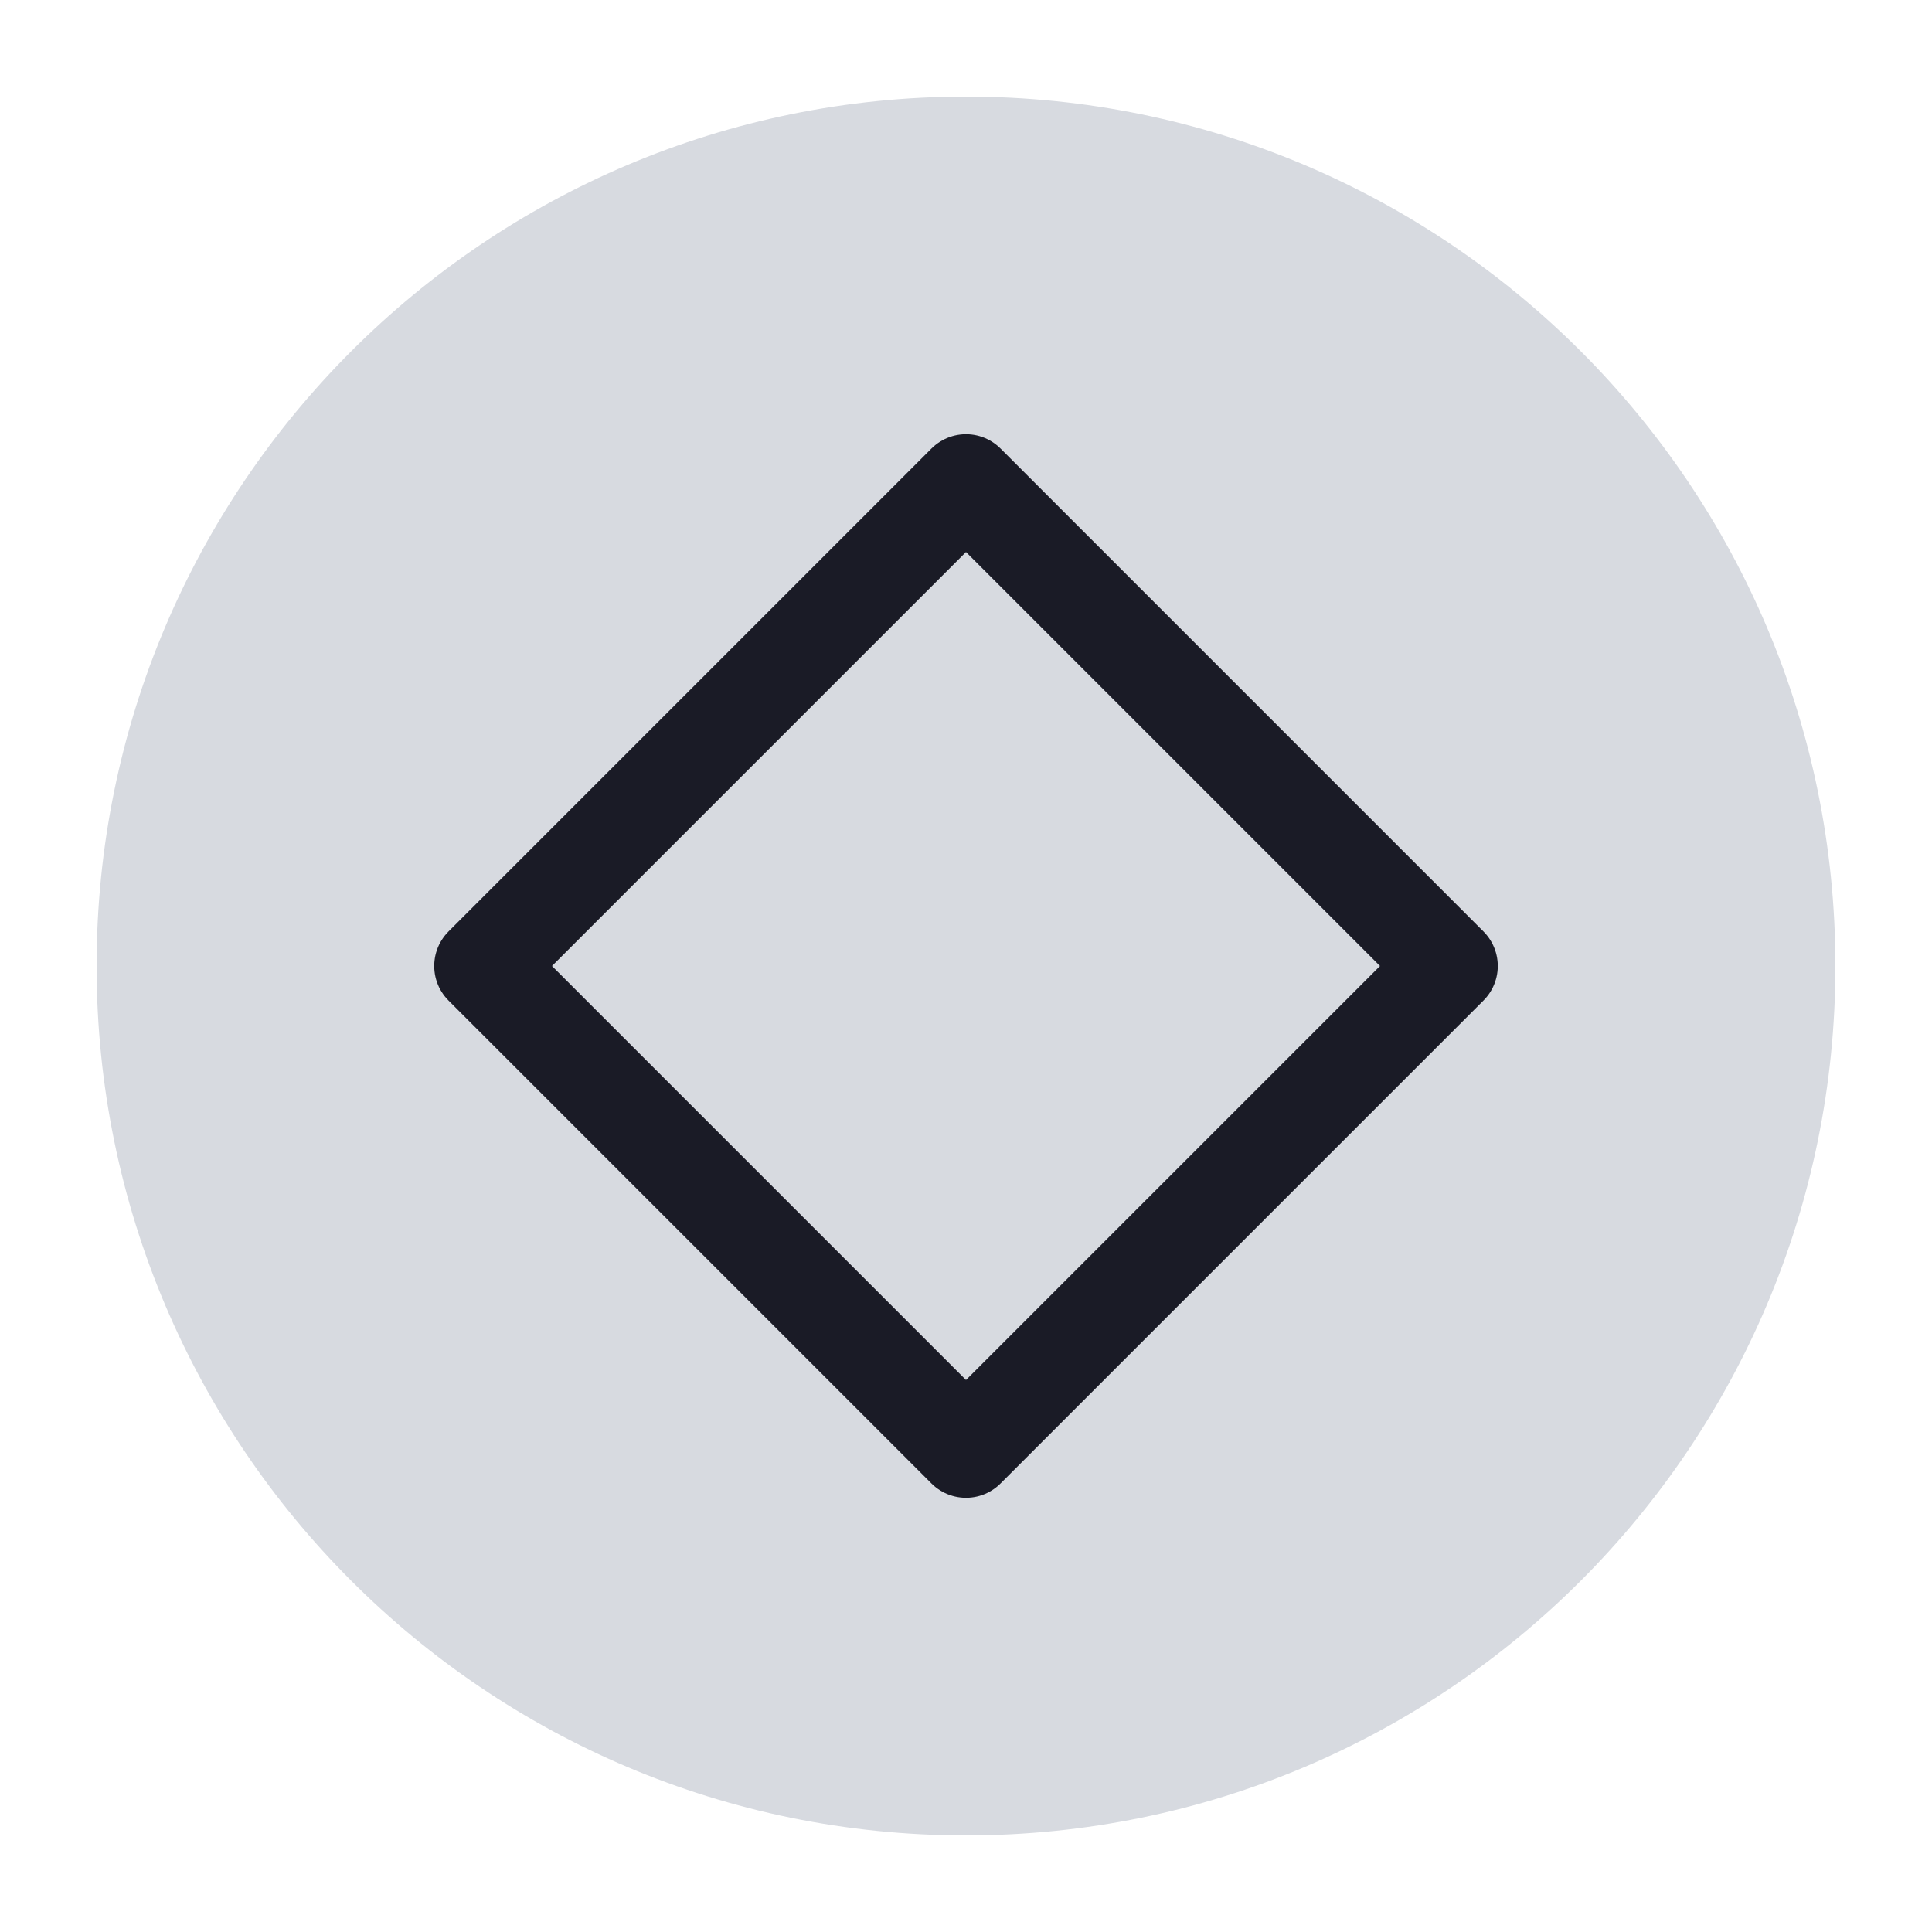
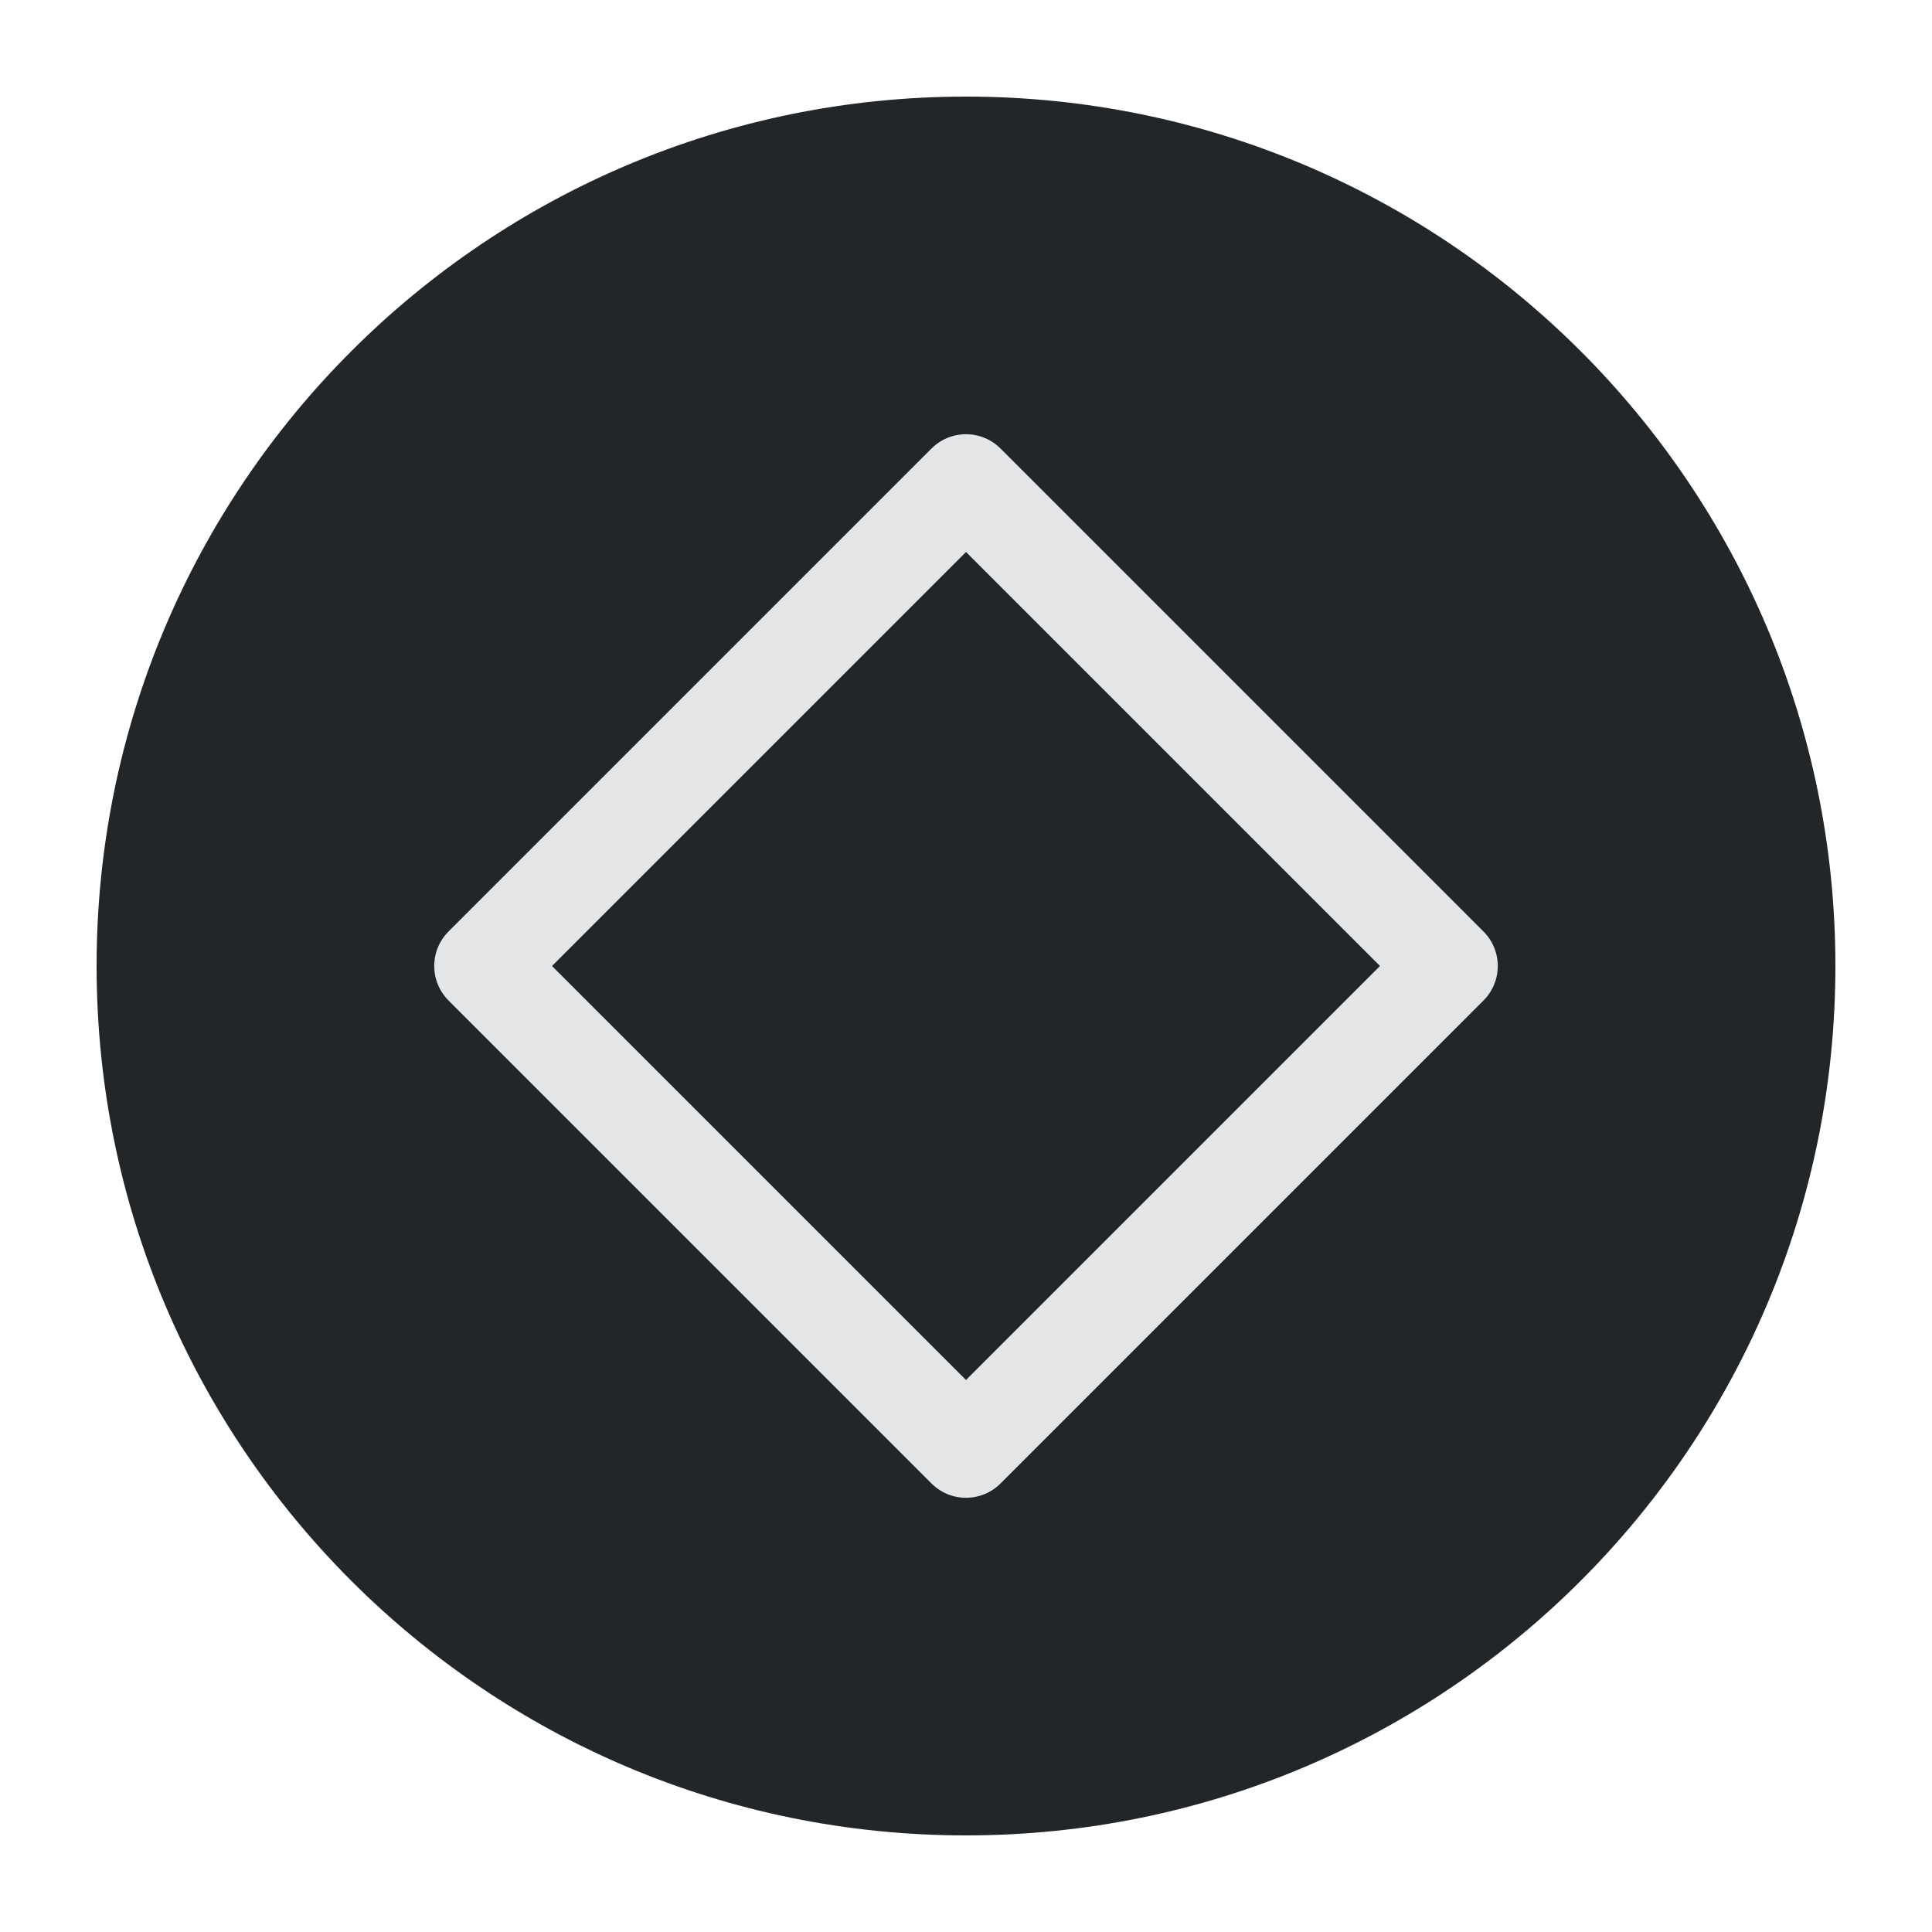
<svg xmlns="http://www.w3.org/2000/svg" viewBox="0 0 50 50" version="1.2" baseProfile="tiny">
  <defs>
</defs>
  <g fill="none" stroke="black" stroke-width="1" fill-rule="evenodd" stroke-linecap="square" stroke-linejoin="bevel">
-     <g fill="#d7dae0" fill-opacity="1" stroke="none" transform="matrix(2.5,0,0,2.5,2.5,2.5)" font-family="Noto Sans" font-size="10" font-weight="400" font-style="normal">
+     <g fill="#232629" fill-opacity="1" stroke="none" transform="matrix(2.5,0,0,2.5,2.5,2.5)" font-family="Noto Sans" font-size="10" font-weight="400" font-style="normal">
      <circle cx="9" cy="9" r="9" />
    </g>
-     <g fill="none" stroke="#1a1b26" stroke-opacity="1" stroke-width="1.01" stroke-linecap="round" stroke-linejoin="round" transform="matrix(2.5,0,0,2.5,2.5,2.5)" font-family="Noto Sans" font-size="10" font-weight="400" font-style="normal">
+     <g fill="none" stroke="#e3e5e7" stroke-opacity="1" stroke-width="1.01" stroke-linecap="round" stroke-linejoin="round" transform="matrix(2.5,0,0,2.5,2.5,2.5)" font-family="Noto Sans" font-size="10" font-weight="400" font-style="normal">
      <path vector-effect="none" fill-rule="evenodd" d="M4,9 L9,4 L14,9 L9,14 L4,9" />
    </g>
    <g fill="none" stroke="#000000" stroke-opacity="1" stroke-width="1" stroke-linecap="square" stroke-linejoin="bevel" transform="matrix(1,0,0,1,0,0)" font-family="Noto Sans" font-size="10" font-weight="400" font-style="normal">
</g>
  </g>
</svg>
